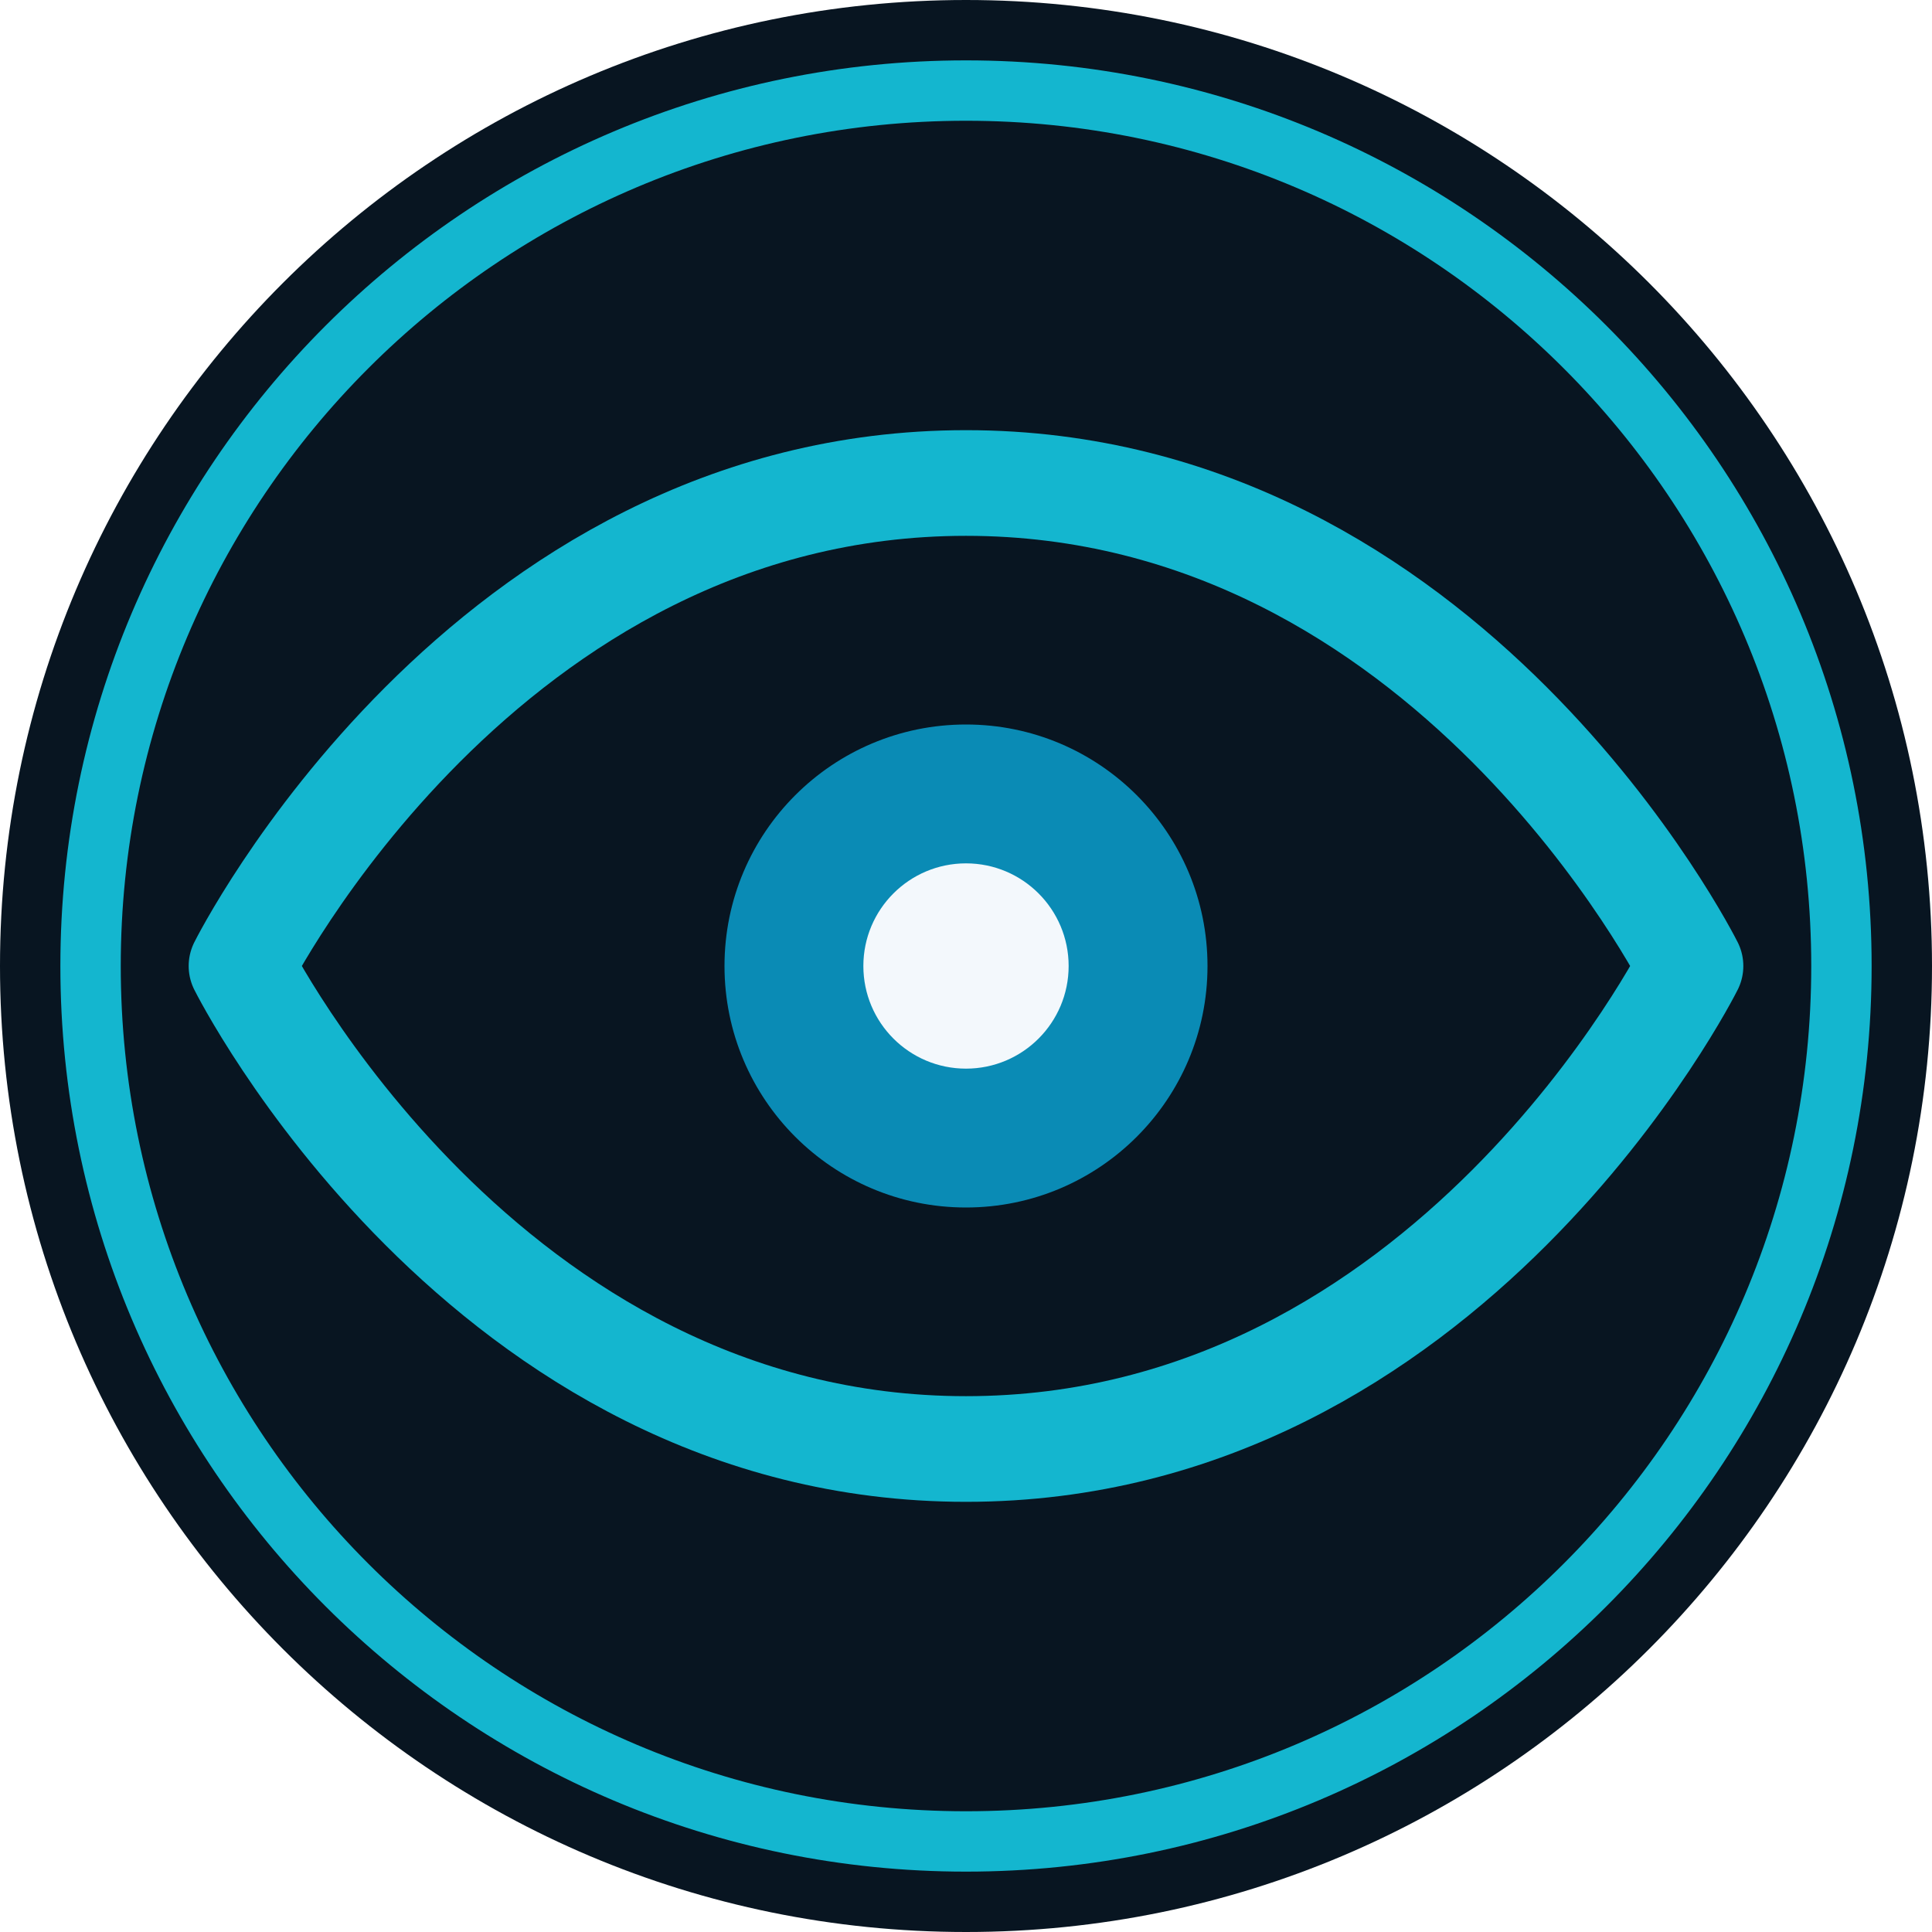
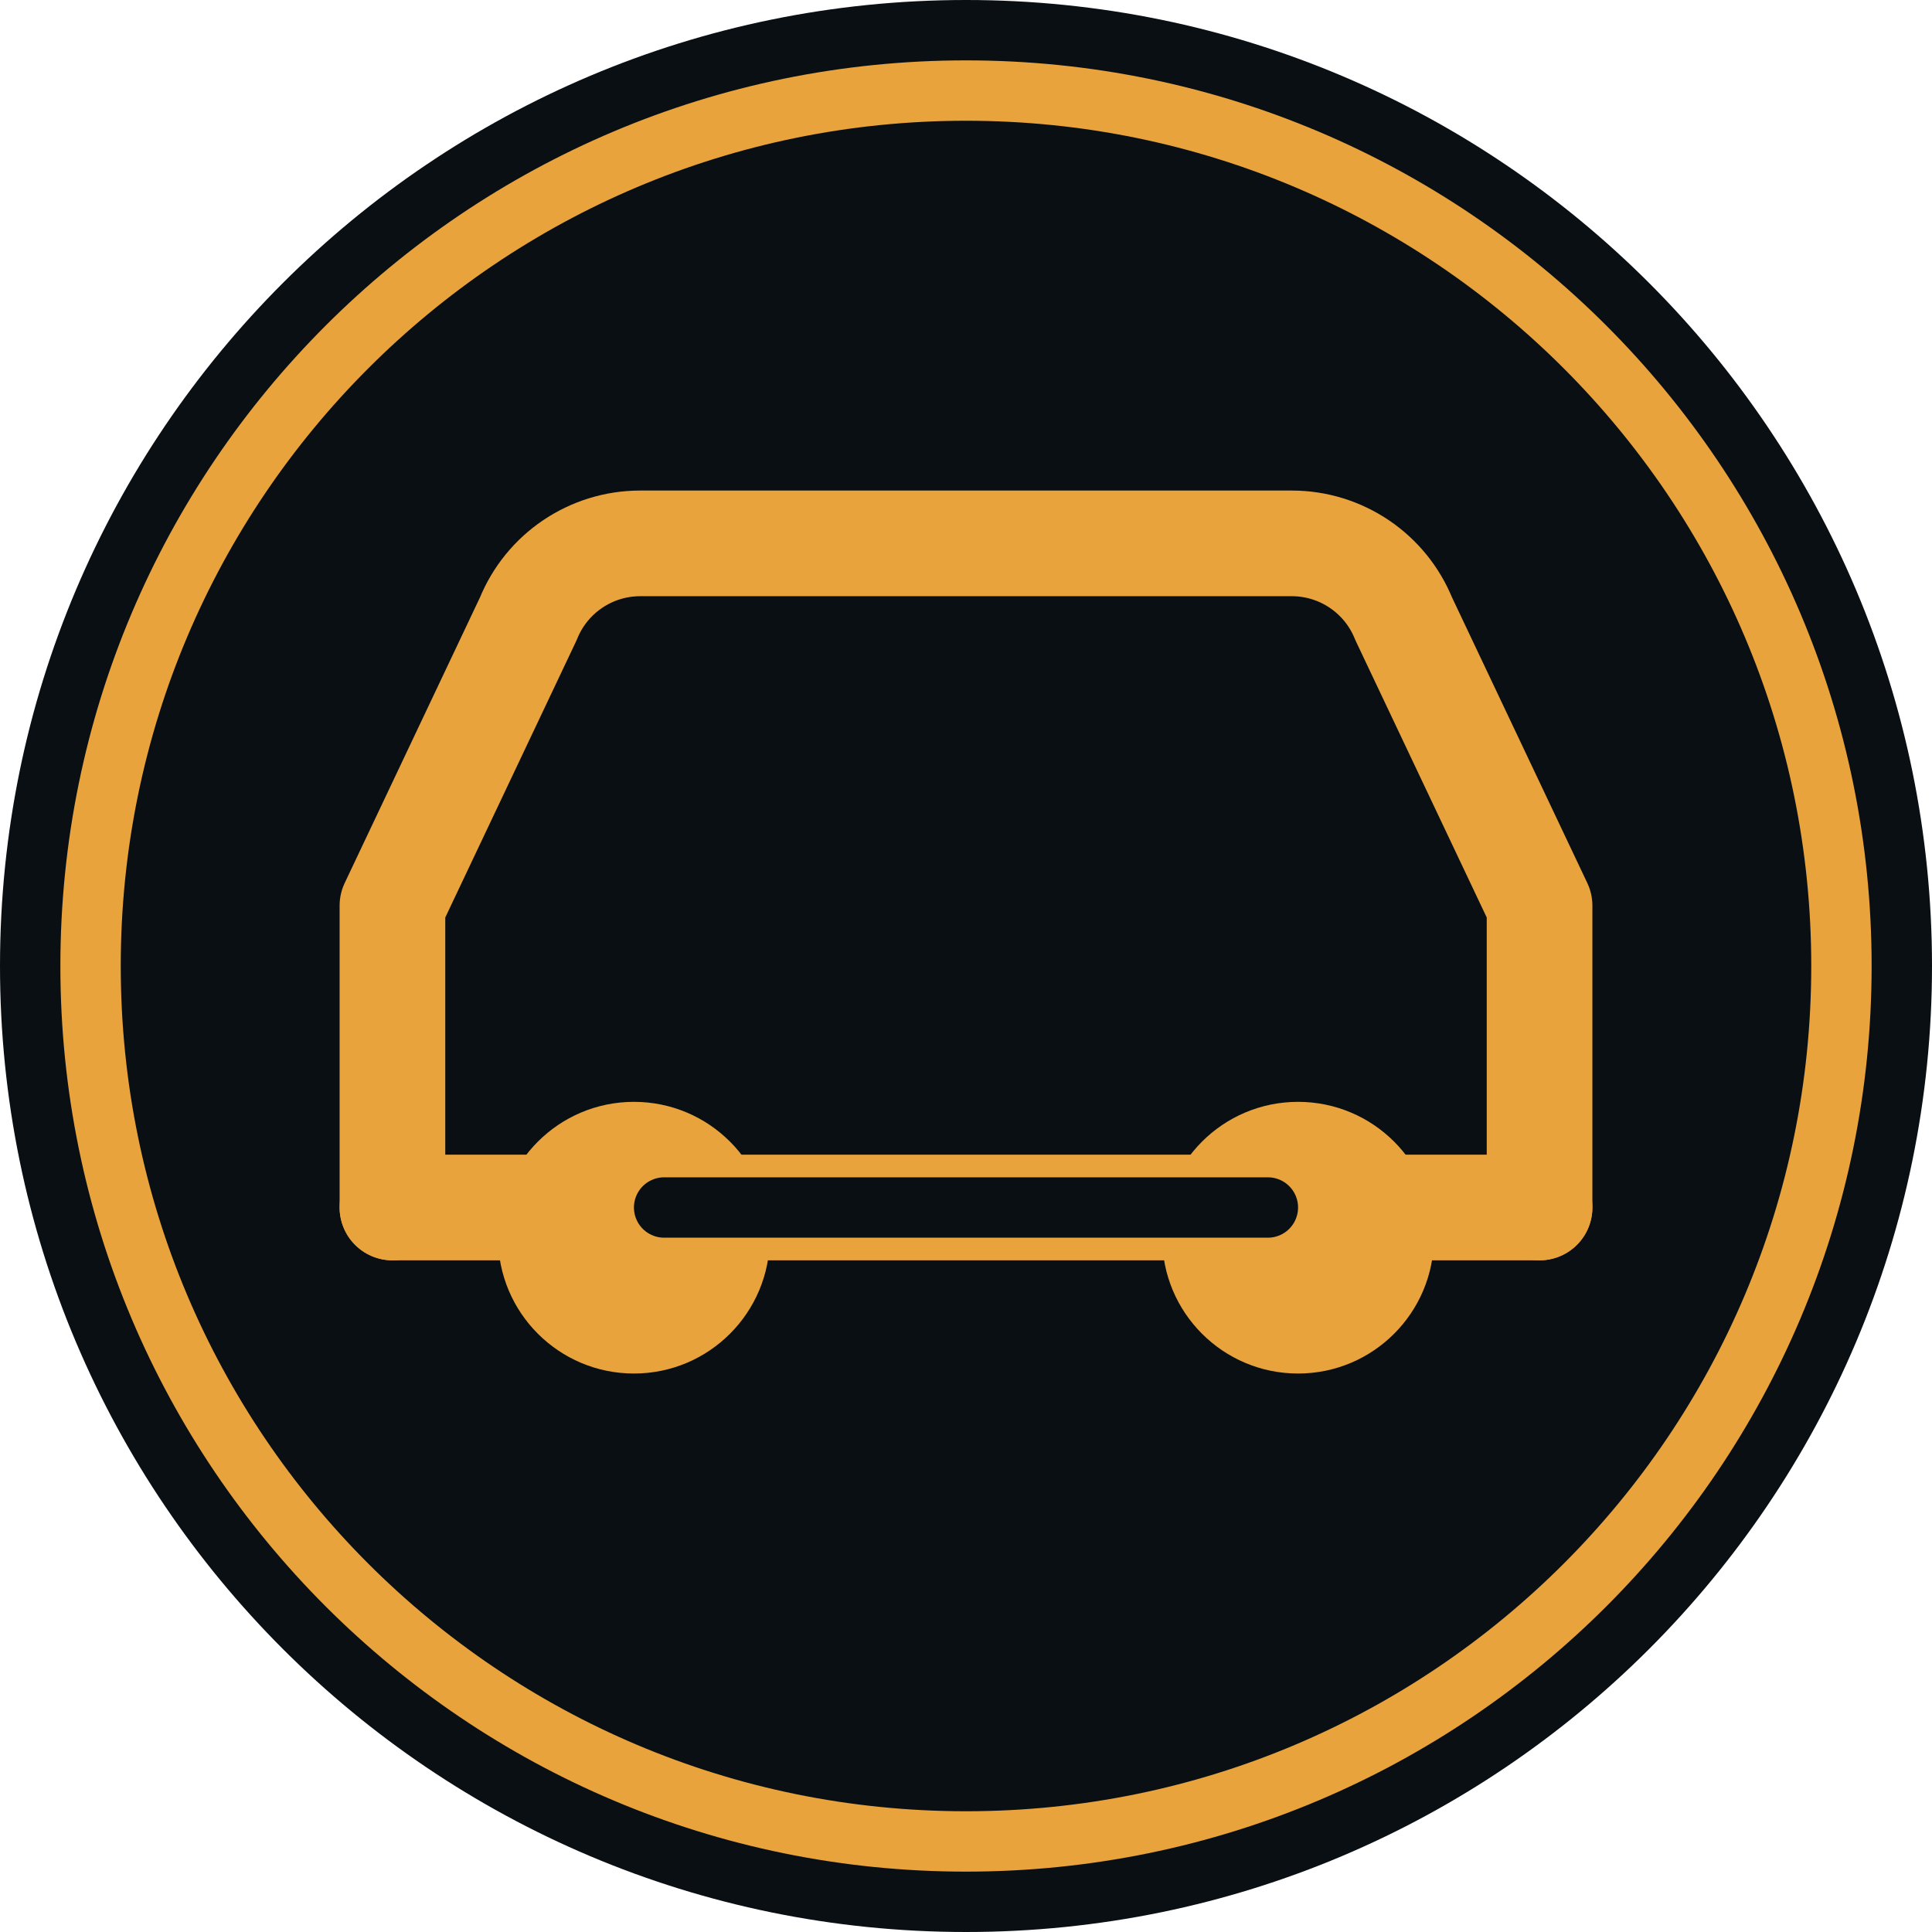
<svg xmlns="http://www.w3.org/2000/svg" viewBox="0 0 64 64">
-   <circle cx="32" cy="32" r="32" fill="#081521" />
-   <circle cx="32" cy="32" r="29" fill="none" stroke="#14b6cf" stroke-width="2" />
-   <path d="M8 32s8-16 24-16 24 16 24 16-8 16-24 16S8 32 8 32Z" fill="none" stroke="#14b6cf" stroke-width="3.5" stroke-linejoin="round" />
-   <circle cx="32" cy="32" r="8" fill="#0a8bb5" />
-   <circle cx="32" cy="32" r="3.4" fill="#f3f8fc" />
+   <circle cx="32" cy="32" r="32" fill="#0a0f14" />
+   <circle cx="32" cy="32" r="29" fill="none" stroke="#e8a33d" stroke-width="2" />
+   <path d="M13 40V30l4.5-9.5A4 4 0 0 1 21.2 18h21.6a4 4 0 0 1 3.7 2.5L51 30v10" fill="none" stroke="#e8a33d" stroke-width="3.5" stroke-linecap="round" stroke-linejoin="round" />
+   <path d="M13 40h38" stroke="#e8a33d" stroke-width="3.5" stroke-linecap="round" />
+   <circle cx="21" cy="41" r="4.5" fill="#e8a33d" />
+   <circle cx="43" cy="41" r="4.5" fill="#e8a33d" />
+   <path d="M22 40h20" stroke="#0a0f14" stroke-width="2" stroke-linecap="round" />
</svg>
